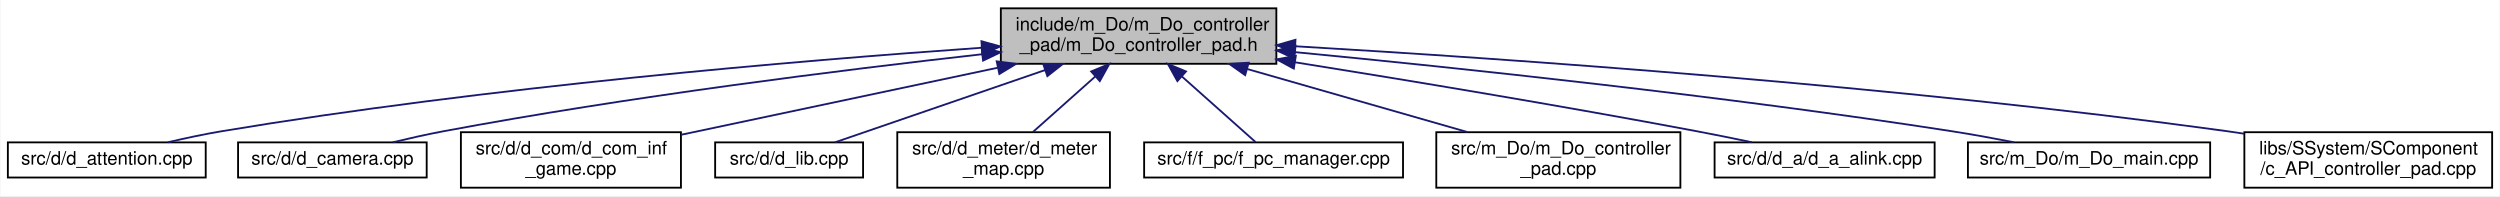
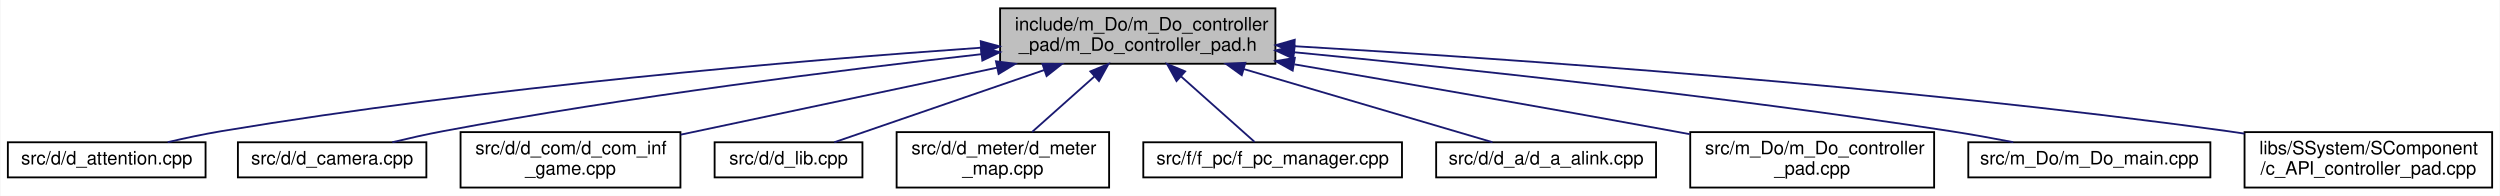
- <svg xmlns="http://www.w3.org/2000/svg" xmlns:xlink="http://www.w3.org/1999/xlink" width="1352pt" height="106pt" viewBox="0.00 0.00 1351.50 106.00">
+ <svg xmlns="http://www.w3.org/2000/svg" xmlns:xlink="http://www.w3.org/1999/xlink" width="1353pt" height="106pt" viewBox="0.00 0.00 1352.50 106.00">
  <g id="graph0" class="graph" transform="scale(1 1) rotate(0) translate(4 102)">
-     <polygon fill="white" stroke="transparent" points="-4,4 -4,-102 1347.5,-102 1347.5,4 -4,4" />
+     <polygon fill="white" stroke="transparent" points="-4,4 -4,-102 1348.5,-102 1348.5,4 -4,4" />
    <g id="node1" class="node">
      <g id="a_node1">
        <a xlink:title=" ">
          <polygon fill="#bfbfbf" stroke="black" points="537,-67.5 537,-97.5 686,-97.5 686,-67.5 537,-67.5" />
          <text text-anchor="start" x="545" y="-85.5" font-family="Helvetica,sans-Serif" font-size="10.00">include/m_Do/m_Do_controller</text>
          <text text-anchor="middle" x="611.5" y="-74.5" font-family="Helvetica,sans-Serif" font-size="10.00">_pad/m_Do_controller_pad.h</text>
        </a>
      </g>
    </g>
    <g id="node2" class="node">
      <g id="a_node2">
        <a xlink:href="d__attention_8cpp.html" target="_top" xlink:title=" ">
          <polygon fill="white" stroke="black" points="0,-6 0,-25 107,-25 107,-6 0,-6" />
          <text text-anchor="middle" x="53.5" y="-13" font-family="Helvetica,sans-Serif" font-size="10.00">src/d/d_attention.cpp</text>
        </a>
      </g>
    </g>
    <g id="edge1" class="edge">
      <path fill="none" stroke="midnightblue" d="M526.47,-76.17C427.33,-69.2 258.76,-54.94 115.5,-31 106.01,-29.41 95.82,-27.23 86.48,-25.04" />
      <polygon fill="midnightblue" stroke="midnightblue" points="526.52,-79.69 536.74,-76.89 527,-72.7 526.52,-79.69" />
    </g>
    <g id="node3" class="node">
      <g id="a_node3">
        <a xlink:href="d__camera_8cpp.html" target="_top" xlink:title=" ">
          <polygon fill="white" stroke="black" points="124.5,-6 124.5,-25 226.5,-25 226.5,-6 124.5,-6" />
          <text text-anchor="middle" x="175.5" y="-13" font-family="Helvetica,sans-Serif" font-size="10.00">src/d/d_camera.cpp</text>
        </a>
      </g>
    </g>
    <g id="edge2" class="edge">
      <path fill="none" stroke="midnightblue" d="M526.88,-72.67C450.41,-64.09 334.94,-49.64 235.5,-31 226.55,-29.32 216.92,-27.16 208.06,-25.02" />
      <polygon fill="midnightblue" stroke="midnightblue" points="526.62,-76.16 536.94,-73.79 527.39,-69.21 526.62,-76.16" />
    </g>
    <g id="node4" class="node">
      <g id="a_node4">
        <a xlink:href="d__com__inf__game_8cpp.html" target="_top" xlink:title=" ">
          <polygon fill="white" stroke="black" points="245,-0.5 245,-30.5 364,-30.5 364,-0.5 245,-0.5" />
          <text text-anchor="start" x="253" y="-18.5" font-family="Helvetica,sans-Serif" font-size="10.00">src/d/d_com/d_com_inf</text>
          <text text-anchor="middle" x="304.5" y="-7.5" font-family="Helvetica,sans-Serif" font-size="10.00">_game.cpp</text>
        </a>
      </g>
    </g>
    <g id="edge3" class="edge">
      <path fill="none" stroke="midnightblue" d="M535.26,-65.36C482.38,-54.16 412.96,-39.46 364.12,-29.12" />
      <polygon fill="midnightblue" stroke="midnightblue" points="534.76,-68.83 545.26,-67.48 536.21,-61.98 534.76,-68.83" />
    </g>
    <g id="node5" class="node">
      <g id="a_node5">
        <a xlink:href="d__lib_8cpp.html" target="_top" xlink:title=" ">
          <polygon fill="white" stroke="black" points="382.5,-6 382.5,-25 462.5,-25 462.5,-6 382.5,-6" />
          <text text-anchor="middle" x="422.5" y="-13" font-family="Helvetica,sans-Serif" font-size="10.00">src/d/d_lib.cpp</text>
        </a>
      </g>
    </g>
    <g id="edge4" class="edge">
      <path fill="none" stroke="midnightblue" d="M560.93,-64.11C524.16,-51.46 475.98,-34.89 447.24,-25.01" />
      <polygon fill="midnightblue" stroke="midnightblue" points="559.9,-67.45 570.49,-67.4 562.17,-60.83 559.9,-67.45" />
    </g>
    <g id="node6" class="node">
      <g id="a_node6">
        <a xlink:href="d__meter__map_8cpp.html" target="_top" xlink:title=" ">
          <polygon fill="white" stroke="black" points="481,-0.5 481,-30.5 596,-30.5 596,-0.5 481,-0.5" />
          <text text-anchor="start" x="489" y="-18.5" font-family="Helvetica,sans-Serif" font-size="10.00">src/d/d_meter/d_meter</text>
          <text text-anchor="middle" x="538.5" y="-7.5" font-family="Helvetica,sans-Serif" font-size="10.00">_map.cpp</text>
        </a>
      </g>
    </g>
    <g id="edge5" class="edge">
      <path fill="none" stroke="midnightblue" d="M588.03,-60.6C577,-50.78 564.16,-39.34 554.31,-30.58" />
      <polygon fill="midnightblue" stroke="midnightblue" points="585.86,-63.36 595.66,-67.4 590.52,-58.13 585.86,-63.36" />
    </g>
    <g id="node7" class="node">
      <g id="a_node7">
        <a xlink:href="f__pc__manager_8cpp.html" target="_top" xlink:title=" ">
          <polygon fill="white" stroke="black" points="614.5,-6 614.5,-25 754.5,-25 754.5,-6 614.5,-6" />
          <text text-anchor="middle" x="684.5" y="-13" font-family="Helvetica,sans-Serif" font-size="10.00">src/f/f_pc/f_pc_manager.cpp</text>
        </a>
      </g>
    </g>
    <g id="edge6" class="edge">
      <path fill="none" stroke="midnightblue" d="M634.89,-60.67C648.37,-48.67 664.6,-34.22 674.74,-25.19" />
      <polygon fill="midnightblue" stroke="midnightblue" points="632.48,-58.13 627.34,-67.4 637.14,-63.36 632.48,-58.13" />
    </g>
    <g id="node8" class="node">
      <g id="a_node8">
-         <a xlink:href="m__Do__controller__pad_8cpp.html" target="_top" xlink:title=" ">
-           <polygon fill="white" stroke="black" points="772.5,-0.5 772.5,-30.5 904.5,-30.5 904.5,-0.5 772.5,-0.5" />
-           <text text-anchor="start" x="780.5" y="-18.5" font-family="Helvetica,sans-Serif" font-size="10.00">src/m_Do/m_Do_controller</text>
-           <text text-anchor="middle" x="838.5" y="-7.5" font-family="Helvetica,sans-Serif" font-size="10.00">_pad.cpp</text>
+         <a xlink:href="d__a__alink_8cpp.html" target="_top" xlink:title=" ">
+           <polygon fill="white" stroke="black" points="773,-6 773,-25 892,-25 892,-6 773,-6" />
+           <text text-anchor="middle" x="832.5" y="-13" font-family="Helvetica,sans-Serif" font-size="10.00">src/d/d_a/d_a_alink.cpp</text>
        </a>
      </g>
    </g>
    <g id="edge7" class="edge">
-       <path fill="none" stroke="midnightblue" d="M670.12,-64.71C707.06,-54.14 754.21,-40.63 789.22,-30.61" />
-       <polygon fill="midnightblue" stroke="midnightblue" points="669.13,-61.36 660.48,-67.48 671.05,-68.09 669.13,-61.36" />
+       <path fill="none" stroke="midnightblue" d="M668.99,-64.59C712.15,-51.9 769.45,-35.04 803.5,-25.03" />
+       <polygon fill="midnightblue" stroke="midnightblue" points="667.79,-61.3 659.18,-67.48 669.76,-68.01 667.79,-61.3" />
    </g>
    <g id="node9" class="node">
      <g id="a_node9">
-         <a xlink:href="d__a__alink_8cpp.html" target="_top" xlink:title=" ">
-           <polygon fill="white" stroke="black" points="923,-6 923,-25 1042,-25 1042,-6 923,-6" />
-           <text text-anchor="middle" x="982.5" y="-13" font-family="Helvetica,sans-Serif" font-size="10.00">src/d/d_a/d_a_alink.cpp</text>
+         <a xlink:href="m__Do__controller__pad_8cpp.html" target="_top" xlink:title=" ">
+           <polygon fill="white" stroke="black" points="910.5,-0.5 910.5,-30.5 1042.5,-30.5 1042.5,-0.5 910.5,-0.5" />
+           <text text-anchor="start" x="918.5" y="-18.5" font-family="Helvetica,sans-Serif" font-size="10.00">src/m_Do/m_Do_controller</text>
+           <text text-anchor="middle" x="976.5" y="-7.5" font-family="Helvetica,sans-Serif" font-size="10.00">_pad.cpp</text>
        </a>
      </g>
    </g>
    <g id="edge8" class="edge">
-       <path fill="none" stroke="midnightblue" d="M696.03,-68.33C756.67,-58.64 840.27,-44.81 913.5,-31 923.12,-29.19 933.47,-27.09 943.15,-25.06" />
-       <polygon fill="midnightblue" stroke="midnightblue" points="695.44,-64.88 686.12,-69.91 696.54,-71.79 695.44,-64.88" />
+       <path fill="none" stroke="midnightblue" d="M696.27,-67.17C754.13,-57.28 832.51,-43.68 901.5,-31 904.37,-30.47 907.3,-29.93 910.26,-29.38" />
+       <polygon fill="midnightblue" stroke="midnightblue" points="695.34,-63.77 686.07,-68.91 696.52,-70.67 695.34,-63.77" />
    </g>
    <g id="node10" class="node">
      <g id="a_node10">
        <a xlink:href="m__Do__main_8cpp.html" target="_top" xlink:title=" ">
-           <polygon fill="white" stroke="black" points="1060,-6 1060,-25 1191,-25 1191,-6 1060,-6" />
-           <text text-anchor="middle" x="1125.5" y="-13" font-family="Helvetica,sans-Serif" font-size="10.00">src/m_Do/m_Do_main.cpp</text>
+           <polygon fill="white" stroke="black" points="1061,-6 1061,-25 1192,-25 1192,-6 1061,-6" />
+           <text text-anchor="middle" x="1126.5" y="-13" font-family="Helvetica,sans-Serif" font-size="10.00">src/m_Do/m_Do_main.cpp</text>
        </a>
      </g>
    </g>
    <g id="edge9" class="edge">
-       <path fill="none" stroke="midnightblue" d="M696.11,-73.8C784.9,-65.25 928.4,-50.09 1051.5,-31 1062.37,-29.31 1074.07,-27.17 1084.89,-25.06" />
-       <polygon fill="midnightblue" stroke="midnightblue" points="695.71,-70.32 686.09,-74.76 696.38,-77.29 695.71,-70.32" />
+       <path fill="none" stroke="midnightblue" d="M696.1,-73.73C784.88,-65.13 928.38,-49.94 1051.5,-31 1062.51,-29.31 1074.37,-27.16 1085.34,-25.05" />
+       <polygon fill="midnightblue" stroke="midnightblue" points="695.7,-70.26 686.08,-74.7 696.37,-77.22 695.7,-70.26" />
    </g>
    <g id="node11" class="node">
      <g id="a_node11">
        <a xlink:href="c__API__controller__pad_8cpp.html" target="_top" xlink:title=" ">
-           <polygon fill="white" stroke="black" points="1209.5,-0.5 1209.5,-30.5 1343.5,-30.5 1343.5,-0.5 1209.5,-0.5" />
-           <text text-anchor="start" x="1217.5" y="-18.5" font-family="Helvetica,sans-Serif" font-size="10.00">libs/SSystem/SComponent</text>
-           <text text-anchor="middle" x="1276.5" y="-7.5" font-family="Helvetica,sans-Serif" font-size="10.00">/c_API_controller_pad.cpp</text>
+           <polygon fill="white" stroke="black" points="1210.5,-0.5 1210.5,-30.5 1344.5,-30.5 1344.5,-0.5 1210.5,-0.5" />
+           <text text-anchor="start" x="1218.5" y="-18.5" font-family="Helvetica,sans-Serif" font-size="10.00">libs/SSystem/SComponent</text>
+           <text text-anchor="middle" x="1277.5" y="-7.5" font-family="Helvetica,sans-Serif" font-size="10.00">/c_API_controller_pad.cpp</text>
        </a>
      </g>
    </g>
    <g id="edge10" class="edge">
-       <path fill="none" stroke="midnightblue" d="M696.28,-76.98C811,-70.24 1021.87,-55.63 1200.5,-31 1203.43,-30.6 1206.41,-30.15 1209.43,-29.69" />
-       <polygon fill="midnightblue" stroke="midnightblue" points="695.94,-73.5 686.16,-77.57 696.34,-80.48 695.94,-73.5" />
+       <path fill="none" stroke="midnightblue" d="M696.42,-76.99C811.33,-70.26 1022.57,-55.66 1201.5,-31 1204.43,-30.6 1207.41,-30.16 1210.43,-29.69" />
+       <polygon fill="midnightblue" stroke="midnightblue" points="696.06,-73.5 686.28,-77.58 696.47,-80.49 696.06,-73.5" />
    </g>
  </g>
</svg>
